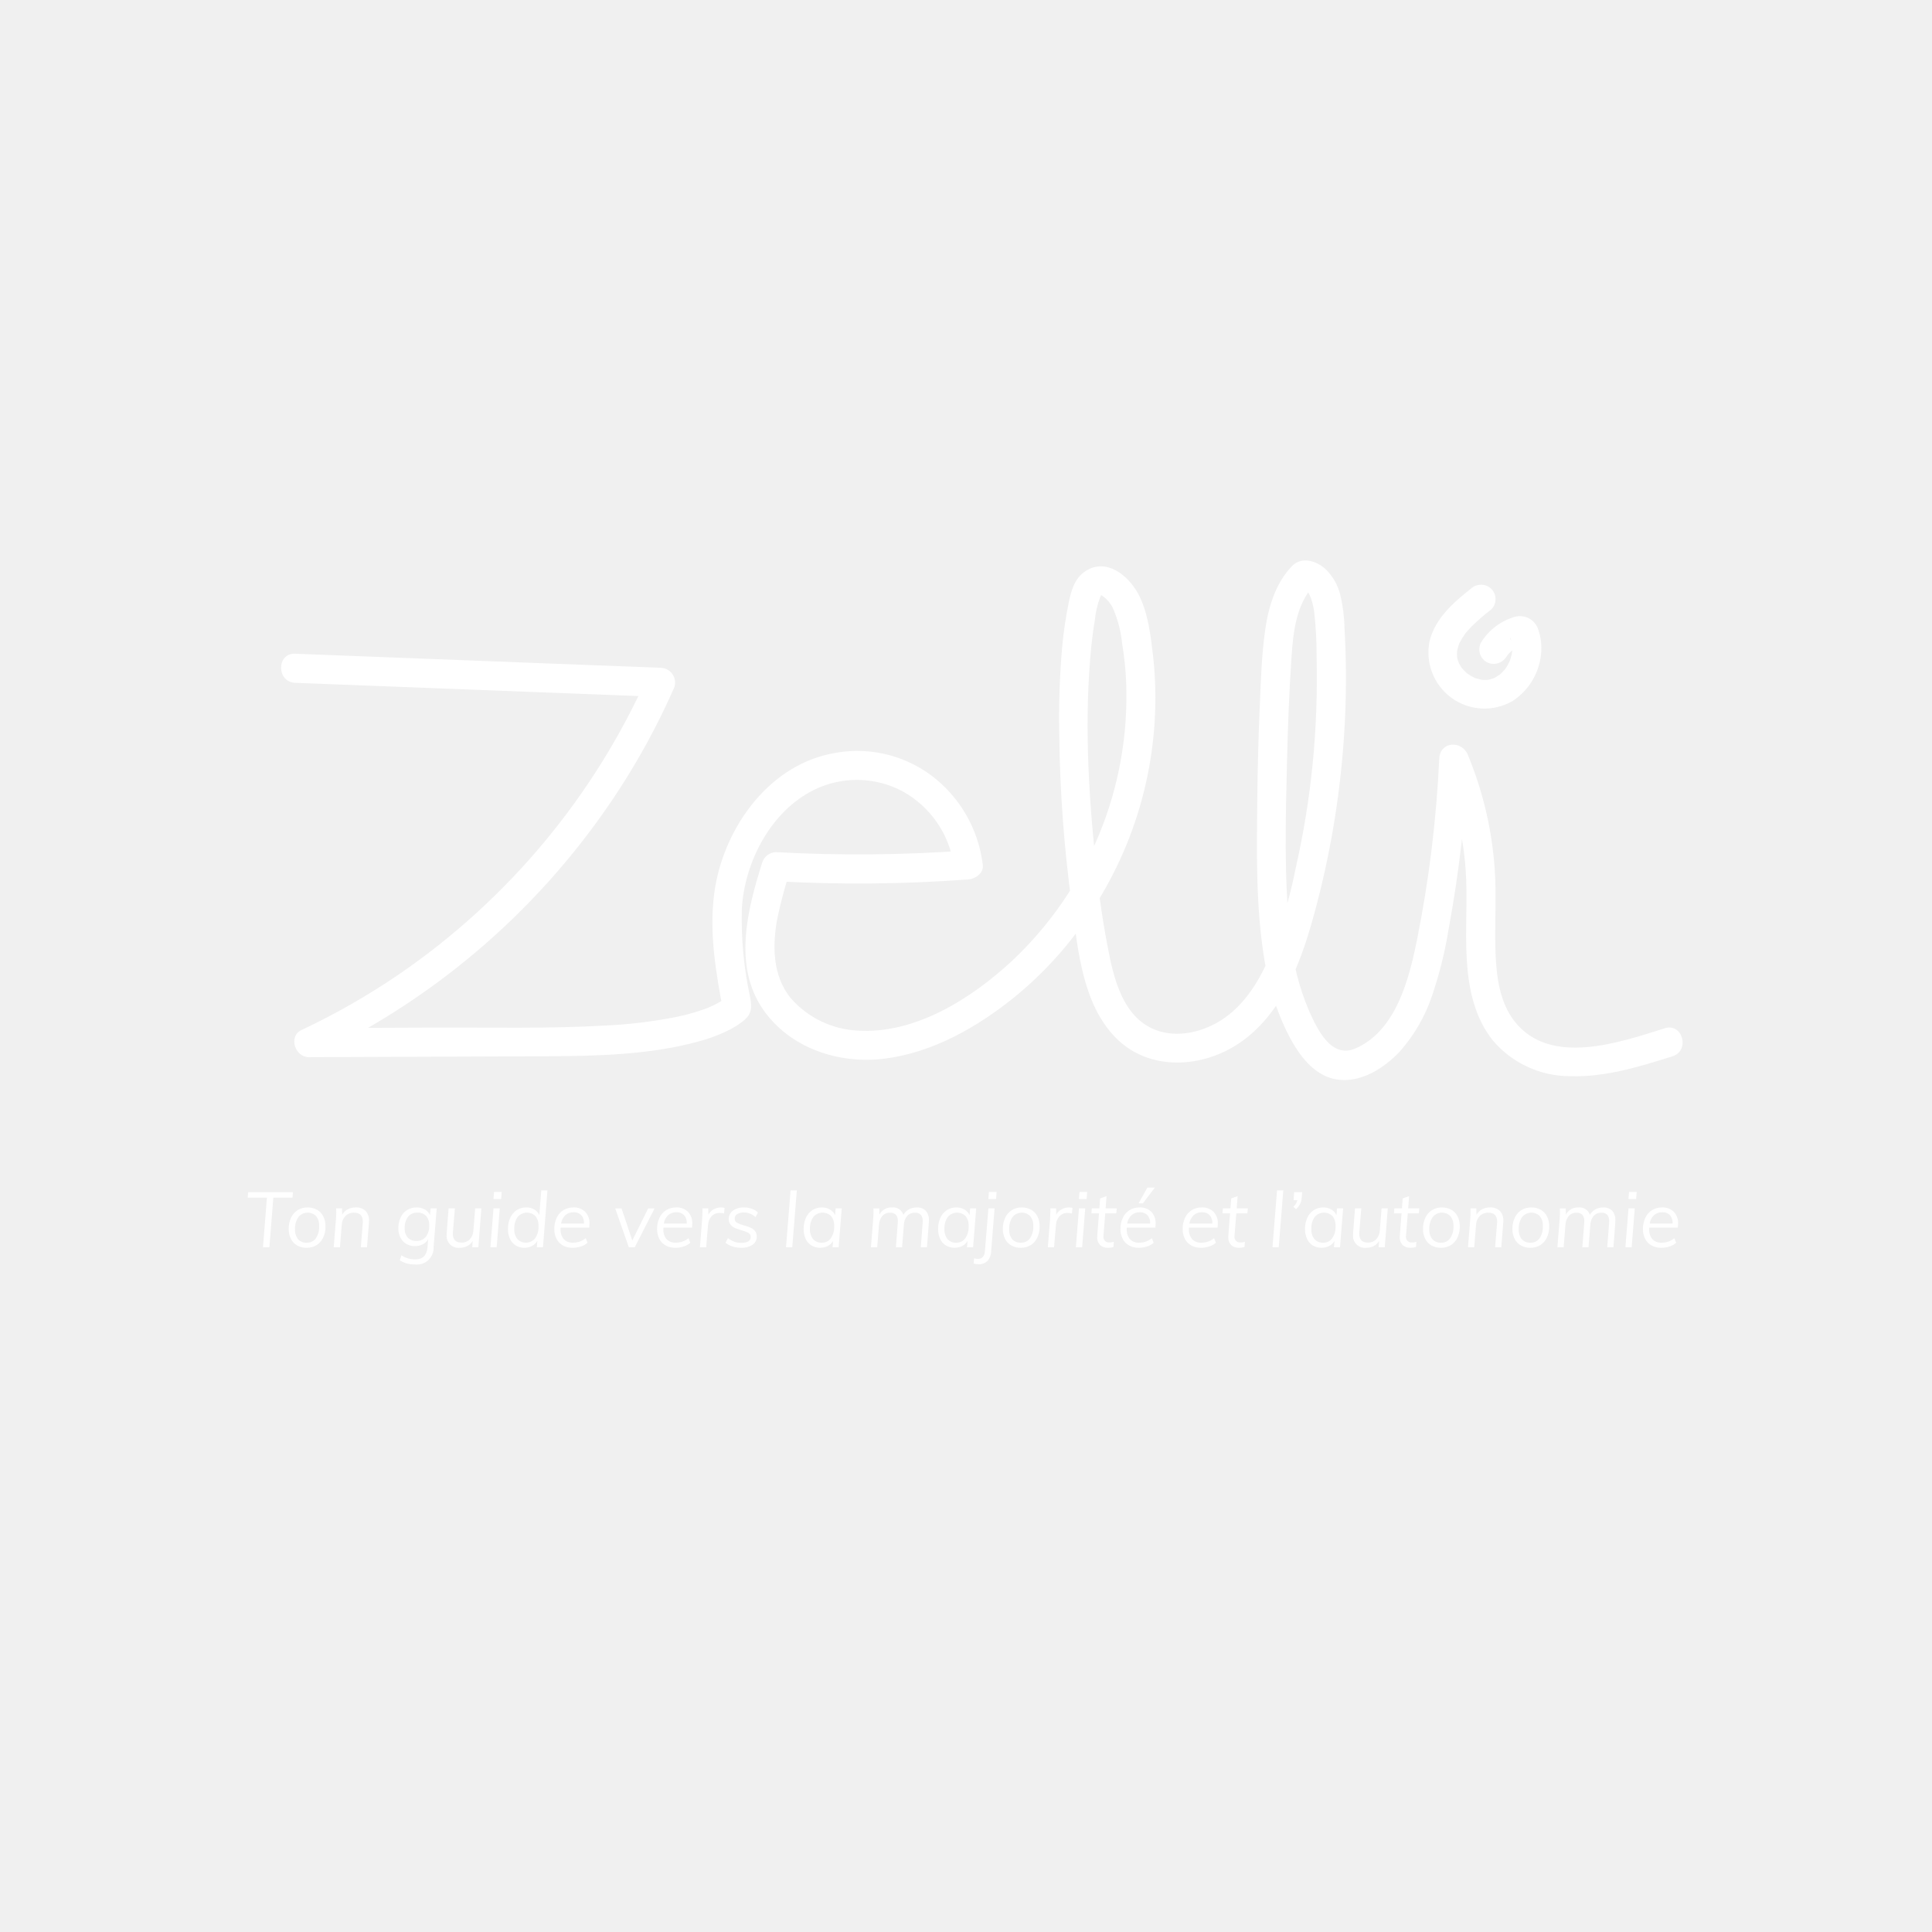
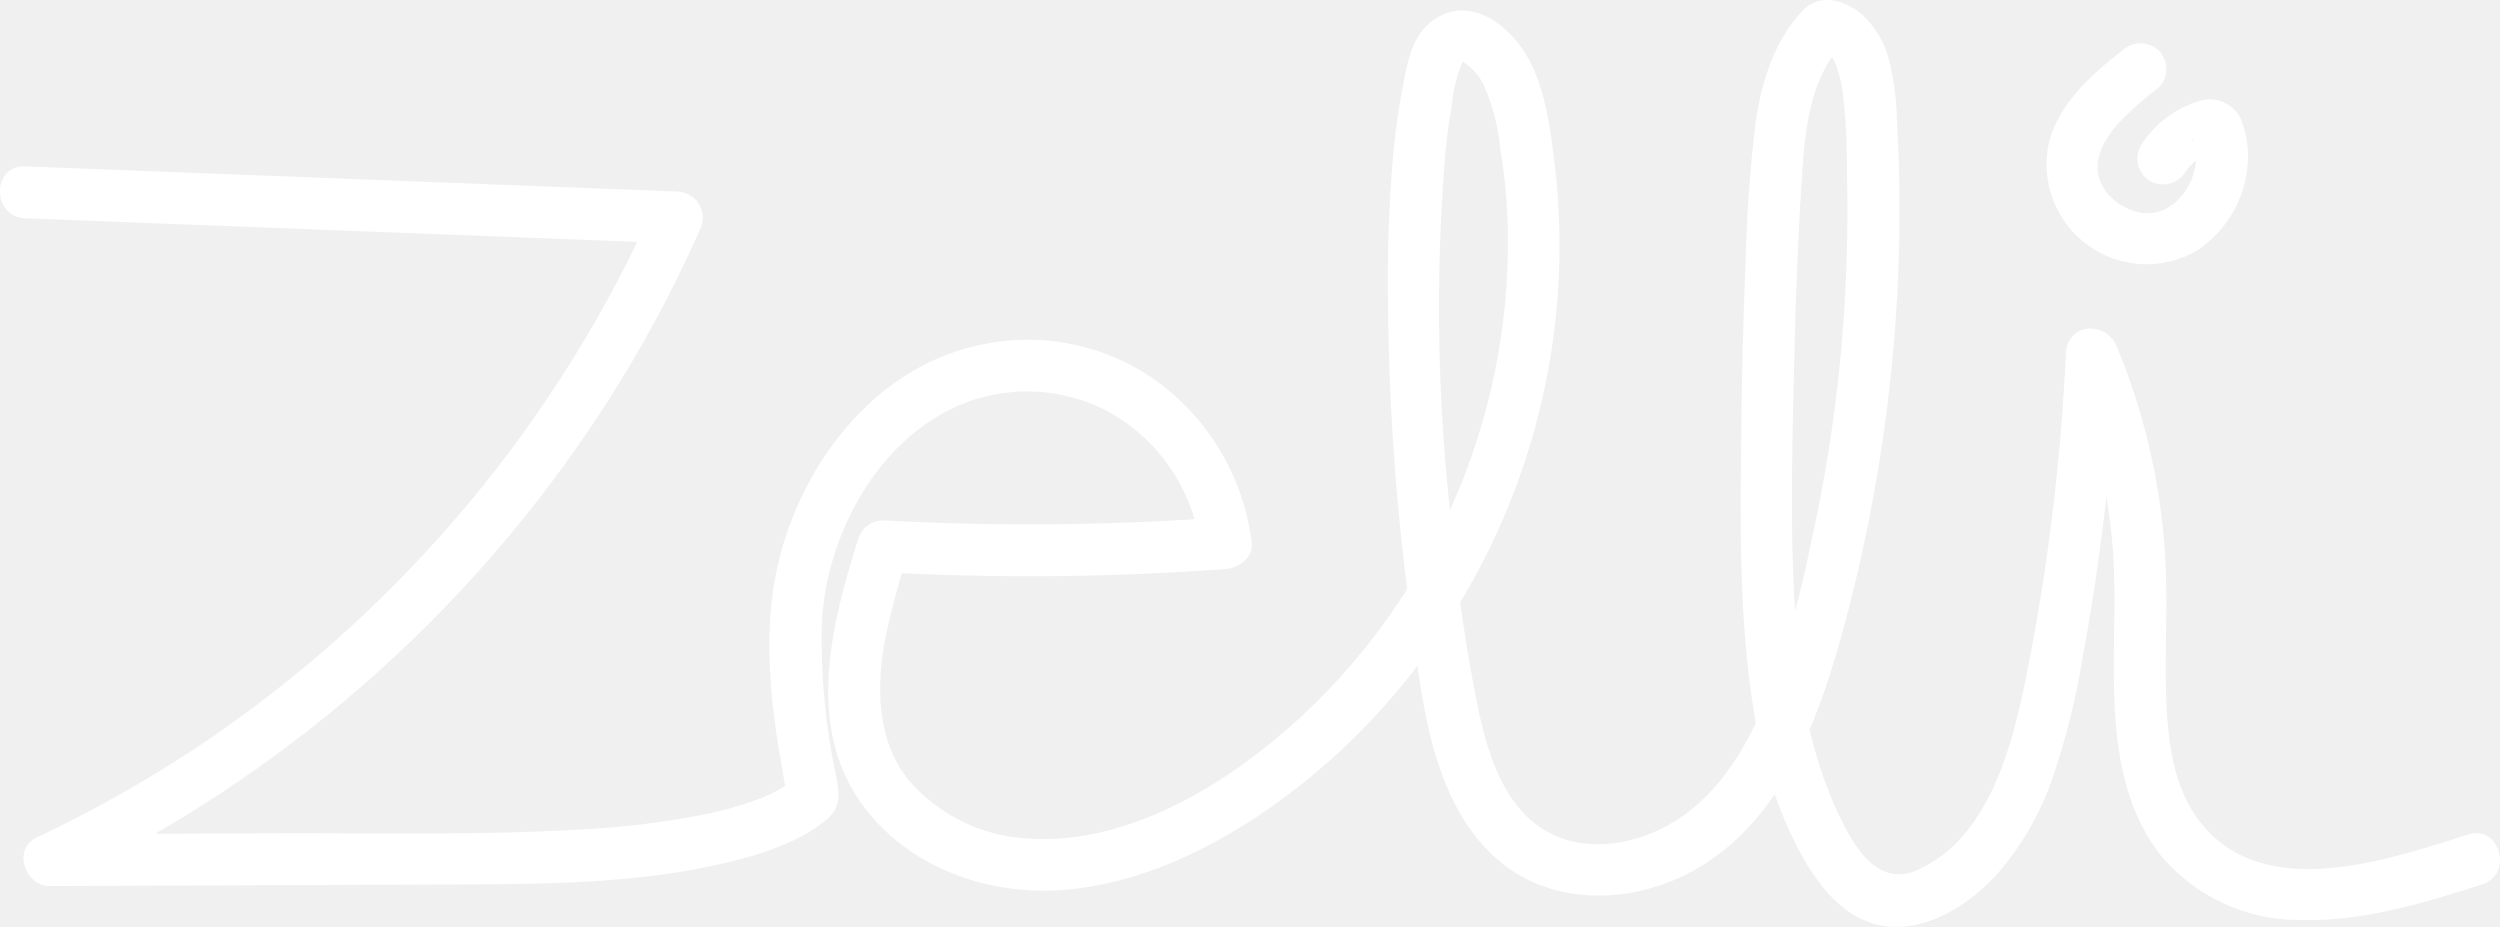
- <svg xmlns="http://www.w3.org/2000/svg" width="300" height="300" viewBox="0 0 300 300">
+ <svg xmlns="http://www.w3.org/2000/svg" width="187.574" height="69.544" viewBox="0 0 187.574 69.544">
  <defs>
-     <style>.cls-1{isolation:isolate;}.cls-2{fill:#fff;}</style>
+     <clipPath id="a">
+       <rect width="187.574" height="69.544" fill="none" />
+     </clipPath>
  </defs>
-   <g id="Calque_1" data-name="Calque 1">
-     <g id="Ton_guide_vers_la_majorité" data-name="Ton guide vers la majorité" class="cls-1">
-       <g class="cls-1">
-         <path class="cls-2" d="M40.836,193.672l.612-7.704H38.46l.072-.84h6.948l-.061.84H42.444l-.612,7.704Z" />
-         <path class="cls-2" d="M46.145,193.396a2.436,2.436,0,0,1-.972-1.02,3.301,3.301,0,0,1-.342-1.536,4.001,4.001,0,0,1,.366-1.764,2.76,2.76,0,0,1,1.025-1.17,2.828,2.828,0,0,1,1.536-.414,2.919,2.919,0,0,1,1.47.359,2.438,2.438,0,0,1,.973,1.026,3.337,3.337,0,0,1,.342,1.542,4.001,4.001,0,0,1-.366,1.764,2.727,2.727,0,0,1-1.025,1.164,2.859,2.859,0,0,1-1.536.408A2.91,2.91,0,0,1,46.145,193.396Zm2.91-1.128a3.15,3.15,0,0,0,.504-1.884,2.283,2.283,0,0,0-.474-1.542,1.845,1.845,0,0,0-2.754.15,3.097,3.097,0,0,0-.517,1.884,2.287,2.287,0,0,0,.469,1.554,1.704,1.704,0,0,0,1.355.534A1.645,1.645,0,0,0,49.056,192.268Z" />
-         <path class="cls-2" d="M56.767,188.025a2.11,2.11,0,0,1,.533,1.555c0,.144-.004.252-.012.324l-.3,3.768h-.96l.3-3.708a1.976,1.976,0,0,0,.012-.252q0-1.405-1.344-1.404a1.834,1.834,0,0,0-1.356.504,2.154,2.154,0,0,0-.575,1.404l-.276,3.456h-.972l.348-4.344q.048-.492.048-1.128c0-.248-.004-.437-.012-.564h.912l.023.996a2.054,2.054,0,0,1,.847-.846,2.57,2.57,0,0,1,1.241-.294A2.091,2.091,0,0,1,56.767,188.025Z" />
-         <path class="cls-2" d="M67.811,187.636l-.48,5.977a2.591,2.591,0,0,1-2.844,2.735,4.467,4.467,0,0,1-2.412-.636l.252-.792a4.212,4.212,0,0,0,1.051.492,4.039,4.039,0,0,0,1.121.144q1.717,0,1.885-1.884l.096-1.236a1.951,1.951,0,0,1-.828.78,2.54,2.54,0,0,1-1.176.276,2.489,2.489,0,0,1-1.908-.756,2.852,2.852,0,0,1-.708-2.028,3.806,3.806,0,0,1,.354-1.68,2.672,2.672,0,0,1,.996-1.135,2.757,2.757,0,0,1,1.493-.401,2.468,2.468,0,0,1,1.267.312,2.019,2.019,0,0,1,.81.876l.072-1.044ZM66.125,192.046a2.704,2.704,0,0,0,.522-1.758,2.072,2.072,0,0,0-.486-1.477,1.778,1.778,0,0,0-1.361-.516,1.75,1.75,0,0,0-1.435.642,2.734,2.734,0,0,0-.521,1.771,2.08,2.08,0,0,0,.474,1.47,1.786,1.786,0,0,0,1.374.51A1.747,1.747,0,0,0,66.125,192.046Z" />
-         <path class="cls-2" d="M74.747,187.636l-.468,6.036H73.331l.072-.984a2.015,2.015,0,0,1-.828.792,2.492,2.492,0,0,1-1.176.276,1.839,1.839,0,0,1-2.04-2.052q0-.229.012-.349l.288-3.72h.973L70.331,191.296a1.978,1.978,0,0,0-.012.252q0,1.403,1.32,1.404a1.744,1.744,0,0,0,1.308-.504,2.188,2.188,0,0,0,.564-1.404l.275-3.408Z" />
-         <path class="cls-2" d="M76.151,193.672l.48-6.036h.972l-.48,6.036Zm.564-8.592h1.188l-.084,1.104H76.619Z" />
-         <path class="cls-2" d="M85.008,184.84l-.696,8.832h-.947l.071-.984a1.982,1.982,0,0,1-.828.786,2.494,2.494,0,0,1-1.176.282,2.528,2.528,0,0,1-1.338-.354,2.347,2.347,0,0,1-.9-1.015,3.501,3.501,0,0,1-.317-1.536,4.138,4.138,0,0,1,.354-1.758,2.771,2.771,0,0,1,.996-1.182,2.643,2.643,0,0,1,1.482-.42,2.411,2.411,0,0,1,1.248.312,1.964,1.964,0,0,1,.792.876l.3-3.84Zm-1.908,7.434a3.046,3.046,0,0,0,.517-1.865,2.333,2.333,0,0,0-.469-1.572,1.888,1.888,0,0,0-2.771.138,2.996,2.996,0,0,0-.517,1.854,2.347,2.347,0,0,0,.48,1.578,1.844,1.844,0,0,0,2.76-.133Z" />
-         <path class="cls-2" d="M87.048,190.624v.24a2.246,2.246,0,0,0,.492,1.548,1.812,1.812,0,0,0,1.428.552,3.035,3.035,0,0,0,1.98-.696l.288.708a2.713,2.713,0,0,1-1.021.57,4.08,4.08,0,0,1-1.284.21,3.05,3.05,0,0,1-1.518-.36,2.455,2.455,0,0,1-.99-1.02,3.243,3.243,0,0,1-.348-1.536,3.983,3.983,0,0,1,.366-1.746,2.767,2.767,0,0,1,1.038-1.182,2.876,2.876,0,0,1,1.56-.42,2.478,2.478,0,0,1,1.824.666,2.579,2.579,0,0,1,.672,1.914,4.381,4.381,0,0,1-.036.552Zm.744-1.938a2.278,2.278,0,0,0-.672,1.303h3.563a1.79,1.79,0,0,0-.414-1.297,1.537,1.537,0,0,0-1.182-.455A1.872,1.872,0,0,0,87.792,188.686Z" />
-         <path class="cls-2" d="M100.644,187.648h.996l-3.072,6.024h-.924l-2.112-6.024h.984l1.668,4.98Z" />
-         <path class="cls-2" d="M103.007,190.624v.24a2.246,2.246,0,0,0,.492,1.548,1.812,1.812,0,0,0,1.428.552,3.035,3.035,0,0,0,1.98-.696l.288.708a2.713,2.713,0,0,1-1.021.57,4.08,4.08,0,0,1-1.284.21,3.05,3.05,0,0,1-1.518-.36,2.455,2.455,0,0,1-.99-1.02,3.243,3.243,0,0,1-.348-1.536,3.982,3.982,0,0,1,.366-1.746,2.767,2.767,0,0,1,1.038-1.182,2.876,2.876,0,0,1,1.56-.42,2.477,2.477,0,0,1,1.824.666,2.579,2.579,0,0,1,.672,1.914,4.379,4.379,0,0,1-.036.552Zm.744-1.938a2.278,2.278,0,0,0-.672,1.303h3.563a1.79,1.79,0,0,0-.414-1.297,1.537,1.537,0,0,0-1.182-.455A1.872,1.872,0,0,0,103.751,188.686Z" />
-         <path class="cls-2" d="M112.512,187.564l-.084.876a2.134,2.134,0,0,0-.624-.096,1.677,1.677,0,0,0-1.345.546,2.205,2.205,0,0,0-.516,1.338l-.288,3.444h-.972l.348-4.344q.048-.816.048-1.225c0-.208-.004-.363-.012-.468h.912l.012.972a2.036,2.036,0,0,1,.822-.821,2.358,2.358,0,0,1,1.158-.294A1.81,1.81,0,0,1,112.512,187.564Z" />
-         <path class="cls-2" d="M113.76,193.558a3.376,3.376,0,0,1-1.104-.582l.384-.72a3.502,3.502,0,0,0,.984.558,3.176,3.176,0,0,0,1.068.175q1.475,0,1.476-.925a.676.676,0,0,0-.354-.617,4.701,4.701,0,0,0-1.086-.414,9.763,9.763,0,0,1-1.026-.36,1.751,1.751,0,0,1-.666-.504,1.331,1.331,0,0,1-.276-.876,1.561,1.561,0,0,1,.648-1.309,2.791,2.791,0,0,1,1.728-.491,3.535,3.535,0,0,1,1.225.21,2.437,2.437,0,0,1,.936.582l-.384.708a2.662,2.662,0,0,0-1.776-.721,1.927,1.927,0,0,0-1.073.252.816.816,0,0,0-.379.721.677.677,0,0,0,.354.618,4.734,4.734,0,0,0,1.086.413,9.995,9.995,0,0,1,1.038.36,1.758,1.758,0,0,1,.666.504,1.34,1.34,0,0,1,.276.876,1.476,1.476,0,0,1-.66,1.278,3.026,3.026,0,0,1-1.765.462A4.34,4.34,0,0,1,113.76,193.558Z" />
-         <path class="cls-2" d="M122.051,193.672l.708-8.832h.972l-.708,8.832Z" />
-         <path class="cls-2" d="M130.703,187.636l-.48,6.036h-.947l.084-.972a1.954,1.954,0,0,1-.828.779,2.701,2.701,0,0,1-2.526-.077,2.347,2.347,0,0,1-.9-1.015,3.53,3.53,0,0,1-.317-1.548,4.099,4.099,0,0,1,.354-1.752,2.777,2.777,0,0,1,.996-1.176,2.643,2.643,0,0,1,1.482-.42,2.407,2.407,0,0,1,1.254.317,1.974,1.974,0,0,1,.798.895l.084-1.068Zm-1.692,4.638a3.046,3.046,0,0,0,.517-1.865,2.333,2.333,0,0,0-.469-1.572,1.888,1.888,0,0,0-2.771.138,3.039,3.039,0,0,0-.517,1.878,2.309,2.309,0,0,0,.48,1.555,1.691,1.691,0,0,0,1.356.558A1.657,1.657,0,0,0,129.011,192.274Z" />
-         <path class="cls-2" d="M143.759,188.008a2.142,2.142,0,0,1,.48,1.512c0,.168-.005.297-.013.385l-.287,3.768h-.961l.288-3.72a3.226,3.226,0,0,0,.013-.324,1.449,1.449,0,0,0-.294-.996,1.15,1.15,0,0,0-.895-.324,1.578,1.578,0,0,0-1.224.498,2.275,2.275,0,0,0-.517,1.435l-.275,3.432h-.96l.288-3.72c.008-.072.012-.181.012-.324a1.444,1.444,0,0,0-.294-.996,1.15,1.15,0,0,0-.895-.324,1.559,1.559,0,0,0-1.218.498,2.352,2.352,0,0,0-.521,1.435l-.276,3.432h-.972l.348-4.344q.048-.48.048-1.128c0-.248-.004-.437-.012-.564h.912l.023.972a2.035,2.035,0,0,1,1.933-1.115,1.651,1.651,0,0,1,1.788,1.14,2.211,2.211,0,0,1,.846-.84,2.439,2.439,0,0,1,1.218-.3A1.842,1.842,0,0,1,143.759,188.008Z" />
-         <path class="cls-2" d="M151.583,187.636l-.48,6.036h-.947l.084-.972a1.954,1.954,0,0,1-.828.779,2.701,2.701,0,0,1-2.526-.077,2.347,2.347,0,0,1-.9-1.015,3.53,3.53,0,0,1-.317-1.548,4.099,4.099,0,0,1,.354-1.752,2.777,2.777,0,0,1,.996-1.176,2.643,2.643,0,0,1,1.482-.42,2.407,2.407,0,0,1,1.254.317,1.974,1.974,0,0,1,.798.895l.084-1.068Zm-1.692,4.638a3.046,3.046,0,0,0,.517-1.865,2.333,2.333,0,0,0-.469-1.572,1.888,1.888,0,0,0-2.771.138,3.039,3.039,0,0,0-.517,1.878,2.308,2.308,0,0,0,.48,1.555,1.691,1.691,0,0,0,1.356.558A1.657,1.657,0,0,0,149.891,192.274Z" />
-         <path class="cls-2" d="M151.834,195.483q1.008,0,1.104-1.212l.54-6.636h.96l-.54,6.756a2.187,2.187,0,0,1-.589,1.435,1.839,1.839,0,0,1-1.331.485,3.022,3.022,0,0,1-.792-.107l.071-.816A2.039,2.039,0,0,0,151.834,195.483Zm1.729-10.403H154.75l-.084,1.104h-1.2Z" />
-         <path class="cls-2" d="M157.036,193.396a2.436,2.436,0,0,1-.972-1.02,3.301,3.301,0,0,1-.342-1.536,4.001,4.001,0,0,1,.366-1.764,2.76,2.76,0,0,1,1.025-1.17,2.828,2.828,0,0,1,1.536-.414,2.919,2.919,0,0,1,1.47.359,2.438,2.438,0,0,1,.973,1.026,3.337,3.337,0,0,1,.342,1.542,4.001,4.001,0,0,1-.366,1.764,2.727,2.727,0,0,1-1.025,1.164,2.859,2.859,0,0,1-1.536.408A2.91,2.91,0,0,1,157.036,193.396Zm2.91-1.128a3.15,3.15,0,0,0,.504-1.884,2.283,2.283,0,0,0-.474-1.542,1.845,1.845,0,0,0-2.754.15,3.097,3.097,0,0,0-.517,1.884,2.287,2.287,0,0,0,.469,1.554,1.704,1.704,0,0,0,1.355.534A1.645,1.645,0,0,0,159.946,192.268Z" />
-         <path class="cls-2" d="M166.534,187.564l-.084.876a2.134,2.134,0,0,0-.624-.096,1.677,1.677,0,0,0-1.345.546,2.205,2.205,0,0,0-.516,1.338l-.288,3.444H162.706l.348-4.344q.048-.816.048-1.225c0-.208-.004-.363-.012-.468h.912l.012.972a2.036,2.036,0,0,1,.822-.821,2.358,2.358,0,0,1,1.158-.294A1.81,1.81,0,0,1,166.534,187.564Z" />
-         <path class="cls-2" d="M167.062,193.672l.48-6.036h.972l-.48,6.036Zm.564-8.592h1.188l-.084,1.104h-1.2Z" />
-         <path class="cls-2" d="M171.358,191.704l-.013.204a.862.862,0,0,0,.973,1.02,1.817,1.817,0,0,0,.636-.107l-.061.815a2.607,2.607,0,0,1-.827.12,1.728,1.728,0,0,1-1.248-.426,1.656,1.656,0,0,1-.444-1.254,1.853,1.853,0,0,1,.012-.24l.265-3.432h-1.177l.061-.769h1.176L170.83,186.088l.996-.348-.145,1.896h1.729l-.072.769H171.622Z" />
-         <path class="cls-2" d="M174.958,190.624v.24a2.246,2.246,0,0,0,.492,1.548,1.812,1.812,0,0,0,1.428.552,3.035,3.035,0,0,0,1.98-.696l.288.708a2.713,2.713,0,0,1-1.021.57,4.08,4.08,0,0,1-1.284.21,3.05,3.05,0,0,1-1.518-.36,2.455,2.455,0,0,1-.99-1.02,3.243,3.243,0,0,1-.348-1.536,3.983,3.983,0,0,1,.366-1.746,2.767,2.767,0,0,1,1.038-1.182,2.876,2.876,0,0,1,1.56-.42,2.477,2.477,0,0,1,1.824.666,2.579,2.579,0,0,1,.672,1.914,4.379,4.379,0,0,1-.036.552Zm.744-1.938a2.278,2.278,0,0,0-.672,1.303h3.563a1.79,1.79,0,0,0-.414-1.297,1.537,1.537,0,0,0-1.182-.455A1.872,1.872,0,0,0,175.702,188.686Zm1.764-1.83h-.672l1.368-2.447h1.164Z" />
-         <path class="cls-2" d="M184.617,190.624v.24a2.246,2.246,0,0,0,.492,1.548,1.812,1.812,0,0,0,1.428.552,3.035,3.035,0,0,0,1.98-.696l.288.708a2.713,2.713,0,0,1-1.021.57,4.08,4.08,0,0,1-1.284.21,3.05,3.05,0,0,1-1.518-.36,2.455,2.455,0,0,1-.99-1.02,3.243,3.243,0,0,1-.348-1.536,3.983,3.983,0,0,1,.366-1.746,2.767,2.767,0,0,1,1.038-1.182,2.876,2.876,0,0,1,1.56-.42,2.477,2.477,0,0,1,1.824.666,2.579,2.579,0,0,1,.672,1.914,4.379,4.379,0,0,1-.036.552Zm.744-1.938a2.278,2.278,0,0,0-.672,1.303h3.563a1.791,1.791,0,0,0-.414-1.297,1.537,1.537,0,0,0-1.182-.455A1.872,1.872,0,0,0,185.361,188.686Z" />
-         <path class="cls-2" d="M191.71,191.704l-.013.204a.862.862,0,0,0,.973,1.02,1.817,1.817,0,0,0,.636-.107l-.061.815a2.607,2.607,0,0,1-.827.12,1.728,1.728,0,0,1-1.248-.426,1.656,1.656,0,0,1-.444-1.254,1.853,1.853,0,0,1,.012-.24l.265-3.432h-1.177l.061-.769h1.176l.12-1.548.996-.348-.145,1.896h1.729l-.072.769h-1.716Z" />
-         <path class="cls-2" d="M197.59,193.672l.708-8.832h.972l-.708,8.832Z" />
-         <path class="cls-2" d="M202.197,185.128l-.072.876a2.516,2.516,0,0,1-.24.924,2.892,2.892,0,0,1-.636.828l-.42-.36a2.513,2.513,0,0,0,.426-.533,1.659,1.659,0,0,0,.187-.498h-.576l.084-1.236Z" />
-         <path class="cls-2" d="M208.558,187.636l-.48,6.036h-.947l.084-.972a1.954,1.954,0,0,1-.828.779,2.701,2.701,0,0,1-2.526-.077,2.347,2.347,0,0,1-.9-1.015,3.53,3.53,0,0,1-.317-1.548,4.099,4.099,0,0,1,.354-1.752,2.777,2.777,0,0,1,.996-1.176,2.643,2.643,0,0,1,1.482-.42,2.407,2.407,0,0,1,1.254.317,1.974,1.974,0,0,1,.798.895l.084-1.068Zm-1.692,4.638a3.046,3.046,0,0,0,.517-1.865,2.333,2.333,0,0,0-.469-1.572,1.888,1.888,0,0,0-2.771.138,3.039,3.039,0,0,0-.517,1.878,2.308,2.308,0,0,0,.48,1.555,1.691,1.691,0,0,0,1.356.558A1.657,1.657,0,0,0,206.865,192.274Z" />
-         <path class="cls-2" d="M215.493,187.636l-.468,6.036h-.948l.072-.984a2.015,2.015,0,0,1-.828.792,2.492,2.492,0,0,1-1.176.276,1.839,1.839,0,0,1-2.04-2.052q0-.229.012-.349l.288-3.72h.973l-.301,3.66a1.976,1.976,0,0,0-.012.252q0,1.403,1.32,1.404a1.744,1.744,0,0,0,1.308-.504,2.188,2.188,0,0,0,.564-1.404l.275-3.408Z" />
-         <path class="cls-2" d="M218.338,191.704l-.013.204a.862.862,0,0,0,.973,1.02,1.817,1.817,0,0,0,.636-.107l-.061.815a2.607,2.607,0,0,1-.827.12,1.728,1.728,0,0,1-1.248-.426,1.656,1.656,0,0,1-.444-1.254,1.853,1.853,0,0,1,.012-.24l.265-3.432h-1.177l.061-.769h1.176l.12-1.548.996-.348-.145,1.896h1.729l-.072.769h-1.716Z" />
-         <path class="cls-2" d="M222.278,193.396a2.436,2.436,0,0,1-.972-1.02,3.301,3.301,0,0,1-.342-1.536,4.001,4.001,0,0,1,.366-1.764,2.76,2.76,0,0,1,1.025-1.17,2.828,2.828,0,0,1,1.536-.414,2.919,2.919,0,0,1,1.47.359,2.438,2.438,0,0,1,.973,1.026,3.337,3.337,0,0,1,.342,1.542,4.001,4.001,0,0,1-.366,1.764,2.727,2.727,0,0,1-1.025,1.164,2.859,2.859,0,0,1-1.536.408A2.91,2.91,0,0,1,222.278,193.396Zm2.91-1.128a3.15,3.15,0,0,0,.504-1.884,2.283,2.283,0,0,0-.474-1.542,1.845,1.845,0,0,0-2.754.15,3.097,3.097,0,0,0-.517,1.884,2.287,2.287,0,0,0,.469,1.554,1.704,1.704,0,0,0,1.355.534A1.645,1.645,0,0,0,225.188,192.268Z" />
-         <path class="cls-2" d="M232.899,188.025a2.11,2.11,0,0,1,.533,1.555c0,.144-.004.252-.012.324l-.3,3.768h-.96l.3-3.708a1.978,1.978,0,0,0,.012-.252q0-1.405-1.344-1.404a1.834,1.834,0,0,0-1.356.504,2.154,2.154,0,0,0-.575,1.404l-.276,3.456h-.972l.348-4.344q.048-.492.048-1.128c0-.248-.004-.437-.012-.564h.912l.023.996a2.054,2.054,0,0,1,.847-.846,2.57,2.57,0,0,1,1.241-.294A2.091,2.091,0,0,1,232.899,188.025Z" />
-         <path class="cls-2" d="M236.162,193.396a2.436,2.436,0,0,1-.972-1.02,3.301,3.301,0,0,1-.342-1.536,4.001,4.001,0,0,1,.366-1.764,2.76,2.76,0,0,1,1.025-1.17,2.828,2.828,0,0,1,1.536-.414,2.919,2.919,0,0,1,1.47.359,2.438,2.438,0,0,1,.973,1.026,3.337,3.337,0,0,1,.342,1.542,4.001,4.001,0,0,1-.366,1.764,2.727,2.727,0,0,1-1.025,1.164,2.859,2.859,0,0,1-1.536.408A2.91,2.91,0,0,1,236.162,193.396Zm2.91-1.128a3.15,3.15,0,0,0,.504-1.884,2.283,2.283,0,0,0-.474-1.542,1.845,1.845,0,0,0-2.754.15,3.097,3.097,0,0,0-.517,1.884,2.287,2.287,0,0,0,.469,1.554,1.704,1.704,0,0,0,1.355.534A1.645,1.645,0,0,0,239.072,192.268Z" />
-         <path class="cls-2" d="M250.352,188.008a2.142,2.142,0,0,1,.48,1.512c0,.168-.005.297-.013.385l-.287,3.768h-.961l.288-3.72a3.226,3.226,0,0,0,.013-.324,1.449,1.449,0,0,0-.294-.996,1.15,1.15,0,0,0-.895-.324,1.578,1.578,0,0,0-1.224.498,2.275,2.275,0,0,0-.517,1.435l-.275,3.432h-.96l.288-3.72c.008-.072.012-.181.012-.324a1.444,1.444,0,0,0-.294-.996,1.15,1.15,0,0,0-.895-.324,1.559,1.559,0,0,0-1.218.498,2.352,2.352,0,0,0-.521,1.435l-.276,3.432H241.833l.348-4.344q.048-.48.048-1.128c0-.248-.004-.437-.012-.564h.912l.023.972a2.035,2.035,0,0,1,1.933-1.115,1.651,1.651,0,0,1,1.788,1.14,2.211,2.211,0,0,1,.846-.84,2.439,2.439,0,0,1,1.218-.3A1.842,1.842,0,0,1,250.352,188.008Z" />
-         <path class="cls-2" d="M252.393,193.672l.48-6.036h.972l-.48,6.036Zm.564-8.592h1.188l-.084,1.104h-1.2Z" />
-         <path class="cls-2" d="M256.089,190.624v.24a2.246,2.246,0,0,0,.492,1.548,1.812,1.812,0,0,0,1.428.552,3.035,3.035,0,0,0,1.98-.696l.288.708a2.713,2.713,0,0,1-1.021.57,4.08,4.08,0,0,1-1.284.21,3.05,3.05,0,0,1-1.518-.36,2.455,2.455,0,0,1-.99-1.02,3.243,3.243,0,0,1-.348-1.536,3.983,3.983,0,0,1,.366-1.746,2.767,2.767,0,0,1,1.038-1.182,2.876,2.876,0,0,1,1.56-.42,2.477,2.477,0,0,1,1.824.666,2.579,2.579,0,0,1,.672,1.914,4.379,4.379,0,0,1-.036.552Zm.744-1.938a2.278,2.278,0,0,0-.672,1.303h3.563a1.79,1.79,0,0,0-.414-1.297,1.537,1.537,0,0,0-1.182-.455A1.872,1.872,0,0,0,256.833,188.686Z" />
-       </g>
-     </g>
-     <path class="cls-2" d="M45.826,106.029l56.767,2.186-1.95-3.399a110.965,110.965,0,0,1-38.702,46.484,110.66,110.66,0,0,1-15.13,8.648c-2.09.986-.984,4.217,1.14,4.209q18.529-.071,37.057-.143c7.754-.039,15.813-.219,23.339-2.262a25.153,25.153,0,0,0,5.071-1.92,12.989,12.989,0,0,0,1.927-1.245c1.35-1.043,1.453-2.033,1.144-3.675a57.904,57.904,0,0,1-1.299-13.724c.387-7.296,4.5-15.281,11.301-18.581a15.075,15.075,0,0,1,13.692.284,15.684,15.684,0,0,1,7.91,11.411l2.259-2.259a231.474,231.474,0,0,1-29.829.279,2.293,2.293,0,0,0-2.178,1.658c-2.278,7.226-4.552,16.004.164,22.796,4.163,5.996,11.76,8.501,18.819,7.614,7.571-.95,14.481-4.921,20.328-9.661a57.808,57.808,0,0,0,12.777-14.737,60.158,60.158,0,0,0,8.637-37.959c-.385-3.245-.767-6.923-2.338-9.841-1.533-2.848-4.946-5.614-8.178-3.511-1.715,1.116-2.236,3.094-2.624,4.978a65.205,65.205,0,0,0-1.001,6.829,126.823,126.823,0,0,0-.448,13.359,210.251,210.251,0,0,0,1.951,26.632c.947,6.951,1.629,15.412,6.845,20.688,5.178,5.238,13.484,4.709,19.254.744,6.295-4.327,9.208-11.786,11.219-18.856a138.938,138.938,0,0,0,4.732-25.924q.56-6.422.51-12.878-.026-3.342-.217-6.681a24.148,24.148,0,0,0-.654-5.189,8.294,8.294,0,0,0-2.363-4.079c-1.451-1.257-3.659-1.922-5.14-.396-2.515,2.592-3.64,6.284-4.142,9.771-.594,4.117-.701,8.31-.879,12.461q-.293,6.825-.362,13.658c-.084,8.344-.263,16.857,1.081,25.119a39.829,39.829,0,0,0,3.422,11.12c1.569,3.215,3.954,6.925,7.775,7.572,3.734.632,7.46-1.756,9.904-4.395a25.117,25.117,0,0,0,4.952-8.593,63.805,63.805,0,0,0,2.572-10.345q1.229-6.646,1.999-13.367.758-6.535,1.064-13.11l-4.437.6a52.891,52.891,0,0,1,4.014,16.532c.334,4.696-.108,9.405.179,14.103.272,4.458,1.191,8.939,4.03,12.508a15.724,15.724,0,0,0,12.056,5.567c5.408.175,10.758-1.48,15.858-3.086,2.763-.871,1.583-5.233-1.201-4.356-6.98,2.199-17.769,5.981-23.307-1.053-2.309-2.932-2.813-6.885-2.966-10.495-.186-4.395.182-8.796-.132-13.187a56.608,56.608,0,0,0-4.175-17.733c-.944-2.269-4.307-2.106-4.437.601a186.942,186.942,0,0,1-3.443,28.083c-1.228,6.077-3.245,14.183-9.571,16.92-3.781,1.636-5.922-3.001-7.189-5.8a38.759,38.759,0,0,1-2.93-11.624c-1.006-9.008-.719-18.248-.503-27.292.128-5.385.335-10.775.701-16.149.263-3.86.735-8.173,3.523-11.108l-1.597.662c.925.116,1.434,2.476,1.569,3.363a57.456,57.456,0,0,1,.395,7.251,135.899,135.899,0,0,1-.608,16.453,131.379,131.379,0,0,1-2.613,16.125,78.362,78.362,0,0,1-4.259,14.28c-1.744,3.968-4.237,7.781-8.119,9.915-3.315,1.822-7.573,2.408-10.897.304-3.326-2.105-4.661-6.264-5.489-9.894A133.247,133.247,0,0,1,170.111,133.58c-1.149-10.977-1.753-22.327-.641-33.331.134-1.327.311-2.646.543-3.959a13.002,13.002,0,0,1,.833-3.584c.178-.345.056-.359.412-.13A4.978,4.978,0,0,1,172.831,94.474a18.338,18.338,0,0,1,1.421,5.523,47.965,47.965,0,0,1,.618,5.932,56.387,56.387,0,0,1-17.726,43.279c-6.314,5.856-15.047,11.402-23.987,10.823a14.766,14.766,0,0,1-10.34-5.002c-2.93-3.547-2.91-8.425-2.053-12.713a68.336,68.336,0,0,1,1.937-7.134l-2.178,1.658a231.474,231.474,0,0,0,29.829-.279c1.101-.081,2.418-.975,2.259-2.259a20.439,20.439,0,0,0-8.068-13.947,19.288,19.288,0,0,0-15.683-3.28c-9.939,2.118-16.704,12.034-17.961,21.695-.79,6.071.254,12.269,1.403,18.226l.581-2.198a2.299,2.299,0,0,1-.329.282c.283-.156-.03.017-.081.051-.291.203-.592.39-.9.565a14.269,14.269,0,0,1-1.686.813,31.43,31.43,0,0,1-4.998,1.427,73.965,73.965,0,0,1-11.033,1.316c-8.828.501-17.708.279-26.546.313L47.951,159.64l1.14,4.209a115.248,115.248,0,0,0,46.951-41.1,110.682,110.682,0,0,0,8.501-15.654,2.293,2.293,0,0,0-1.95-3.399l-56.767-2.186c-2.907-.112-2.903,4.406,0,4.518Z" />
-     <path class="cls-2" d="M228.38,91.431c-2.678,2.095-5.504,4.602-6.375,8.034a8.703,8.703,0,0,0,12.925,9.355,9.867,9.867,0,0,0,4.412-8.322,8.533,8.533,0,0,0-.448-2.644,3,3,0,0,0-3.772-2.046,9.174,9.174,0,0,0-5.111,3.894,2.275,2.275,0,0,0,.81,3.091,2.311,2.311,0,0,0,3.091-.81c-.006.008.337-.468.206-.306-.145.181.217-.235.251-.27.126-.132.258-.258.394-.38.053-.047.429-.327.142-.125a7.202,7.202,0,0,1,.842-.511c.118-.061.455-.196.161-.084l.206-.074q.561-.146-.301-.063l-.997-.581c-.505-.468-.299-.727-.218-.352.026.122.074.245.105.365.023.092.041.185.063.277.017.072.077.471.037.166-.033-.252.017.33.02.453.005.253-.01.504-.025.757-.025.431-.005.051.01-.036-.023.125-.044.249-.071.373-.047.217-.104.432-.169.644-.065.212-.138.422-.222.628.177-.433-.109.189-.181.319-.123.223-.266.429-.399.645-.018.03-.207.284-.048.076.171-.224-.076.088-.121.138-.148.163-.295.324-.455.476-.091.086-.187.166-.279.251-.297.274.155-.052-.062.046-.193.087-.368.243-.555.346-.109.06-.226.109-.333.171.032-.018.35-.114.107-.044-.212.062-.417.147-.632.202-.126.032-.251.055-.378.083.31-.069.171-.01-.066-.001-.223.008-.445.015-.668.003-.127-.007-.254-.017-.381-.033.055.007.352.095.128.006-.199-.079-.443-.098-.651-.161-.123-.037-.242-.083-.365-.122-.393-.126.123.102-.081-.035-.183-.122-.404-.205-.595-.32-.086-.052-.71-.491-.335-.197a7.285,7.285,0,0,1-1.027-1.007c-.219-.255.185.286.007.002-.05-.08-.107-.157-.158-.237-.135-.216-.242-.441-.363-.664.2.368-.022-.079-.074-.253-.027-.09-.052-.181-.075-.273-.002-.01-.101-.58-.061-.259.034.27-.009-.362-.008-.465.002-.146.012-.291.022-.436-.006.094-.085.412.006-.038.049-.243.106-.483.179-.72.041-.135.088-.268.136-.401.127-.35-.234.442.065-.142a10.875,10.875,0,0,1,.901-1.47c-.202.276.017-.021.054-.064.12-.142.239-.284.363-.422q.299-.336.617-.655a31.666,31.666,0,0,1,2.991-2.581,2.271,2.271,0,0,0,0-3.195,2.316,2.316,0,0,0-3.195,0Z" />
+   <g clip-path="url(#a)">
+     <path d="M1.878,16.377l48.928,1.884-1.681-2.93A95.645,95.645,0,0,1,15.768,55.4,95.513,95.513,0,0,1,2.727,62.851c-1.8.85-.849,3.635.983,3.628l31.94-.123c6.683-.034,13.629-.189,20.116-1.949a21.691,21.691,0,0,0,4.371-1.655A11.217,11.217,0,0,0,61.8,61.679c1.164-.9,1.252-1.753.985-3.168a49.9,49.9,0,0,1-1.12-11.829C62,40.394,65.541,33.511,71.4,30.666a12.992,12.992,0,0,1,11.8.245,13.52,13.52,0,0,1,6.818,9.835L91.969,38.8a199.476,199.476,0,0,1-25.711.241,1.976,1.976,0,0,0-1.877,1.429c-1.963,6.228-3.923,13.794.141,19.648,3.588,5.168,10.136,7.326,16.22,6.563,6.525-.819,12.482-4.241,17.521-8.327a49.806,49.806,0,0,0,11.013-12.7,51.846,51.846,0,0,0,7.444-32.717c-.332-2.8-.661-5.967-2.015-8.482C113.384,2,110.443-.386,107.657,1.426c-1.478.962-1.926,2.667-2.262,4.291a56.255,56.255,0,0,0-.863,5.887,109.435,109.435,0,0,0-.386,11.513,181.309,181.309,0,0,0,1.682,22.954c.816,5.991,1.4,13.284,5.9,17.831,4.462,4.516,11.622,4.06,16.6.641,5.426-3.729,7.936-10.158,9.67-16.252a119.738,119.738,0,0,0,4.079-22.345q.482-5.535.44-11.1-.022-2.88-.187-5.758a20.847,20.847,0,0,0-.564-4.472A7.152,7.152,0,0,0,139.725,1.1C138.473.018,136.57-.555,135.294.76c-2.167,2.234-3.136,5.416-3.57,8.423a107.484,107.484,0,0,0-.758,10.739q-.252,5.882-.312,11.772c-.072,7.192-.227,14.529.932,21.65a34.351,34.351,0,0,0,2.949,9.585c1.353,2.771,3.408,5.969,6.7,6.526,3.218.545,6.43-1.514,8.536-3.789a21.636,21.636,0,0,0,4.268-7.405,55.014,55.014,0,0,0,2.217-8.916q1.059-5.729,1.723-11.521.653-5.633.917-11.3l-3.824.518a45.591,45.591,0,0,1,3.46,14.249c.288,4.047-.093,8.106.153,12.155.235,3.842,1.027,7.705,3.473,10.782a13.555,13.555,0,0,0,10.392,4.8c4.661.151,9.272-1.276,13.668-2.661,2.381-.75,1.364-4.51-1.035-3.754-6.016,1.9-15.315,5.155-20.088-.908-1.99-2.528-2.425-5.934-2.556-9.046-.16-3.788.157-7.581-.113-11.366a48.809,48.809,0,0,0-3.6-15.284c-.814-1.956-3.712-1.815-3.824.517a161.1,161.1,0,0,1-2.967,24.2c-1.058,5.238-2.8,12.224-8.249,14.583-3.259,1.409-5.1-2.587-6.2-5a33.4,33.4,0,0,1-2.525-10.02c-.867-7.764-.62-15.727-.434-23.523.11-4.641.288-9.287.6-13.919.227-3.327.633-7.044,3.036-9.574l-1.376.571c.8.1,1.236,2.133,1.352,2.9a49.674,49.674,0,0,1,.34,6.251,117.146,117.146,0,0,1-.524,14.181,113.243,113.243,0,0,1-2.252,13.9,67.569,67.569,0,0,1-3.671,12.308c-1.5,3.419-3.651,6.706-7,8.546-2.856,1.57-6.527,2.075-9.392.262s-4.017-5.4-4.73-8.528A114.809,114.809,0,0,1,109,40.123a141.579,141.579,0,0,1-.552-28.728c.116-1.143.268-2.28.468-3.412a11.213,11.213,0,0,1,.718-3.09c.153-.3.048-.309.355-.111a4.281,4.281,0,0,1,1.355,1.636,15.807,15.807,0,0,1,1.225,4.76,41.351,41.351,0,0,1,.533,5.113,48.6,48.6,0,0,1-15.278,37.3c-5.442,5.047-12.969,9.828-20.674,9.329a12.732,12.732,0,0,1-8.912-4.311c-2.525-3.057-2.507-7.262-1.769-10.957a58.986,58.986,0,0,1,1.67-6.149l-1.878,1.429a199.474,199.474,0,0,0,25.711-.24c.948-.071,2.083-.84,1.946-1.947a17.614,17.614,0,0,0-6.954-12.021A16.624,16.624,0,0,0,73.444,25.9c-8.566,1.826-14.4,10.372-15.481,18.7-.681,5.233.219,10.574,1.209,15.708l.5-1.894a1.961,1.961,0,0,1-.284.243c.245-.134-.026.015-.069.045-.251.174-.51.335-.776.487a12.31,12.31,0,0,1-1.453.7,27.093,27.093,0,0,1-4.309,1.23,63.762,63.762,0,0,1-9.509,1.133c-7.609.433-15.263.241-22.88.271L3.71,62.584l.983,3.629A99.33,99.33,0,0,0,45.159,30.789,95.406,95.406,0,0,0,52.487,17.3a1.974,1.974,0,0,0-1.682-2.929L1.878,12.483C-.627,12.386-.624,16.28,1.878,16.377Z" transform="translate(0 0)" fill="#fff" />
+     <path d="M183.824,4.315c-2.308,1.806-4.744,3.967-5.495,6.925a7.5,7.5,0,0,0,11.14,8.063,8.505,8.505,0,0,0,3.8-7.173,7.349,7.349,0,0,0-.386-2.279,2.586,2.586,0,0,0-3.194-1.78l-.057.017a7.909,7.909,0,0,0-4.405,3.355,1.963,1.963,0,0,0,.7,2.665,1.991,1.991,0,0,0,2.663-.7c0,.009.29-.4.178-.263s.187-.2.216-.233c.109-.115.223-.223.34-.328.046-.041.37-.28.122-.108a6.2,6.2,0,0,1,.726-.44c.1-.053.392-.17.138-.072l.178-.065q.484-.127-.259-.053l-.859-.5c-.435-.4-.258-.627-.188-.3.022.1.064.21.091.315.02.078.035.159.054.239.016.062.066.406.032.144-.028-.217.016.283.018.39,0,.219-.009.435-.022.653-.022.371,0,.044.009-.032-.019.108-.038.215-.06.321-.041.188-.09.372-.146.555s-.119.365-.191.542c.153-.373-.094.162-.156.275-.106.191-.229.37-.345.555-.016.026-.178.245-.04.066s-.066.076-.1.119c-.128.14-.254.279-.392.409-.078.075-.16.143-.24.216-.256.236.134-.044-.053.04-.166.075-.317.209-.478.3-.094.052-.195.094-.287.147.027-.016.3-.1.092-.038-.184.053-.359.127-.545.174-.109.028-.216.047-.326.072.268-.059.148-.009-.057,0s-.384.012-.576,0c-.109-.005-.22-.015-.328-.028.047.005.3.082.111.005-.172-.068-.382-.084-.561-.139-.107-.032-.209-.071-.315-.105-.339-.109.106.088-.071-.029-.158-.106-.348-.177-.513-.276-.074-.045-.612-.423-.289-.17a6.288,6.288,0,0,1-.885-.868c-.189-.22.159.247.007,0-.043-.068-.093-.135-.136-.2-.117-.185-.209-.379-.313-.571.172.316-.019-.068-.065-.22-.023-.077-.045-.156-.064-.234,0-.009-.088-.5-.053-.224.028.233-.009-.311-.007-.4,0-.126.01-.251.018-.377-.005.083-.072.356.005-.033.042-.209.091-.416.154-.621.035-.115.076-.231.117-.344.109-.3-.2.379.056-.124a9.393,9.393,0,0,1,.777-1.267c-.174.238.015-.018.046-.054.1-.122.207-.246.313-.365.172-.193.35-.38.533-.564a27.161,27.161,0,0,1,2.578-2.224,1.96,1.96,0,0,0,0-2.755A2,2,0,0,0,183.824,4.315Z" transform="translate(-24.603 -0.52)" fill="#fff" />
  </g>
</svg>
